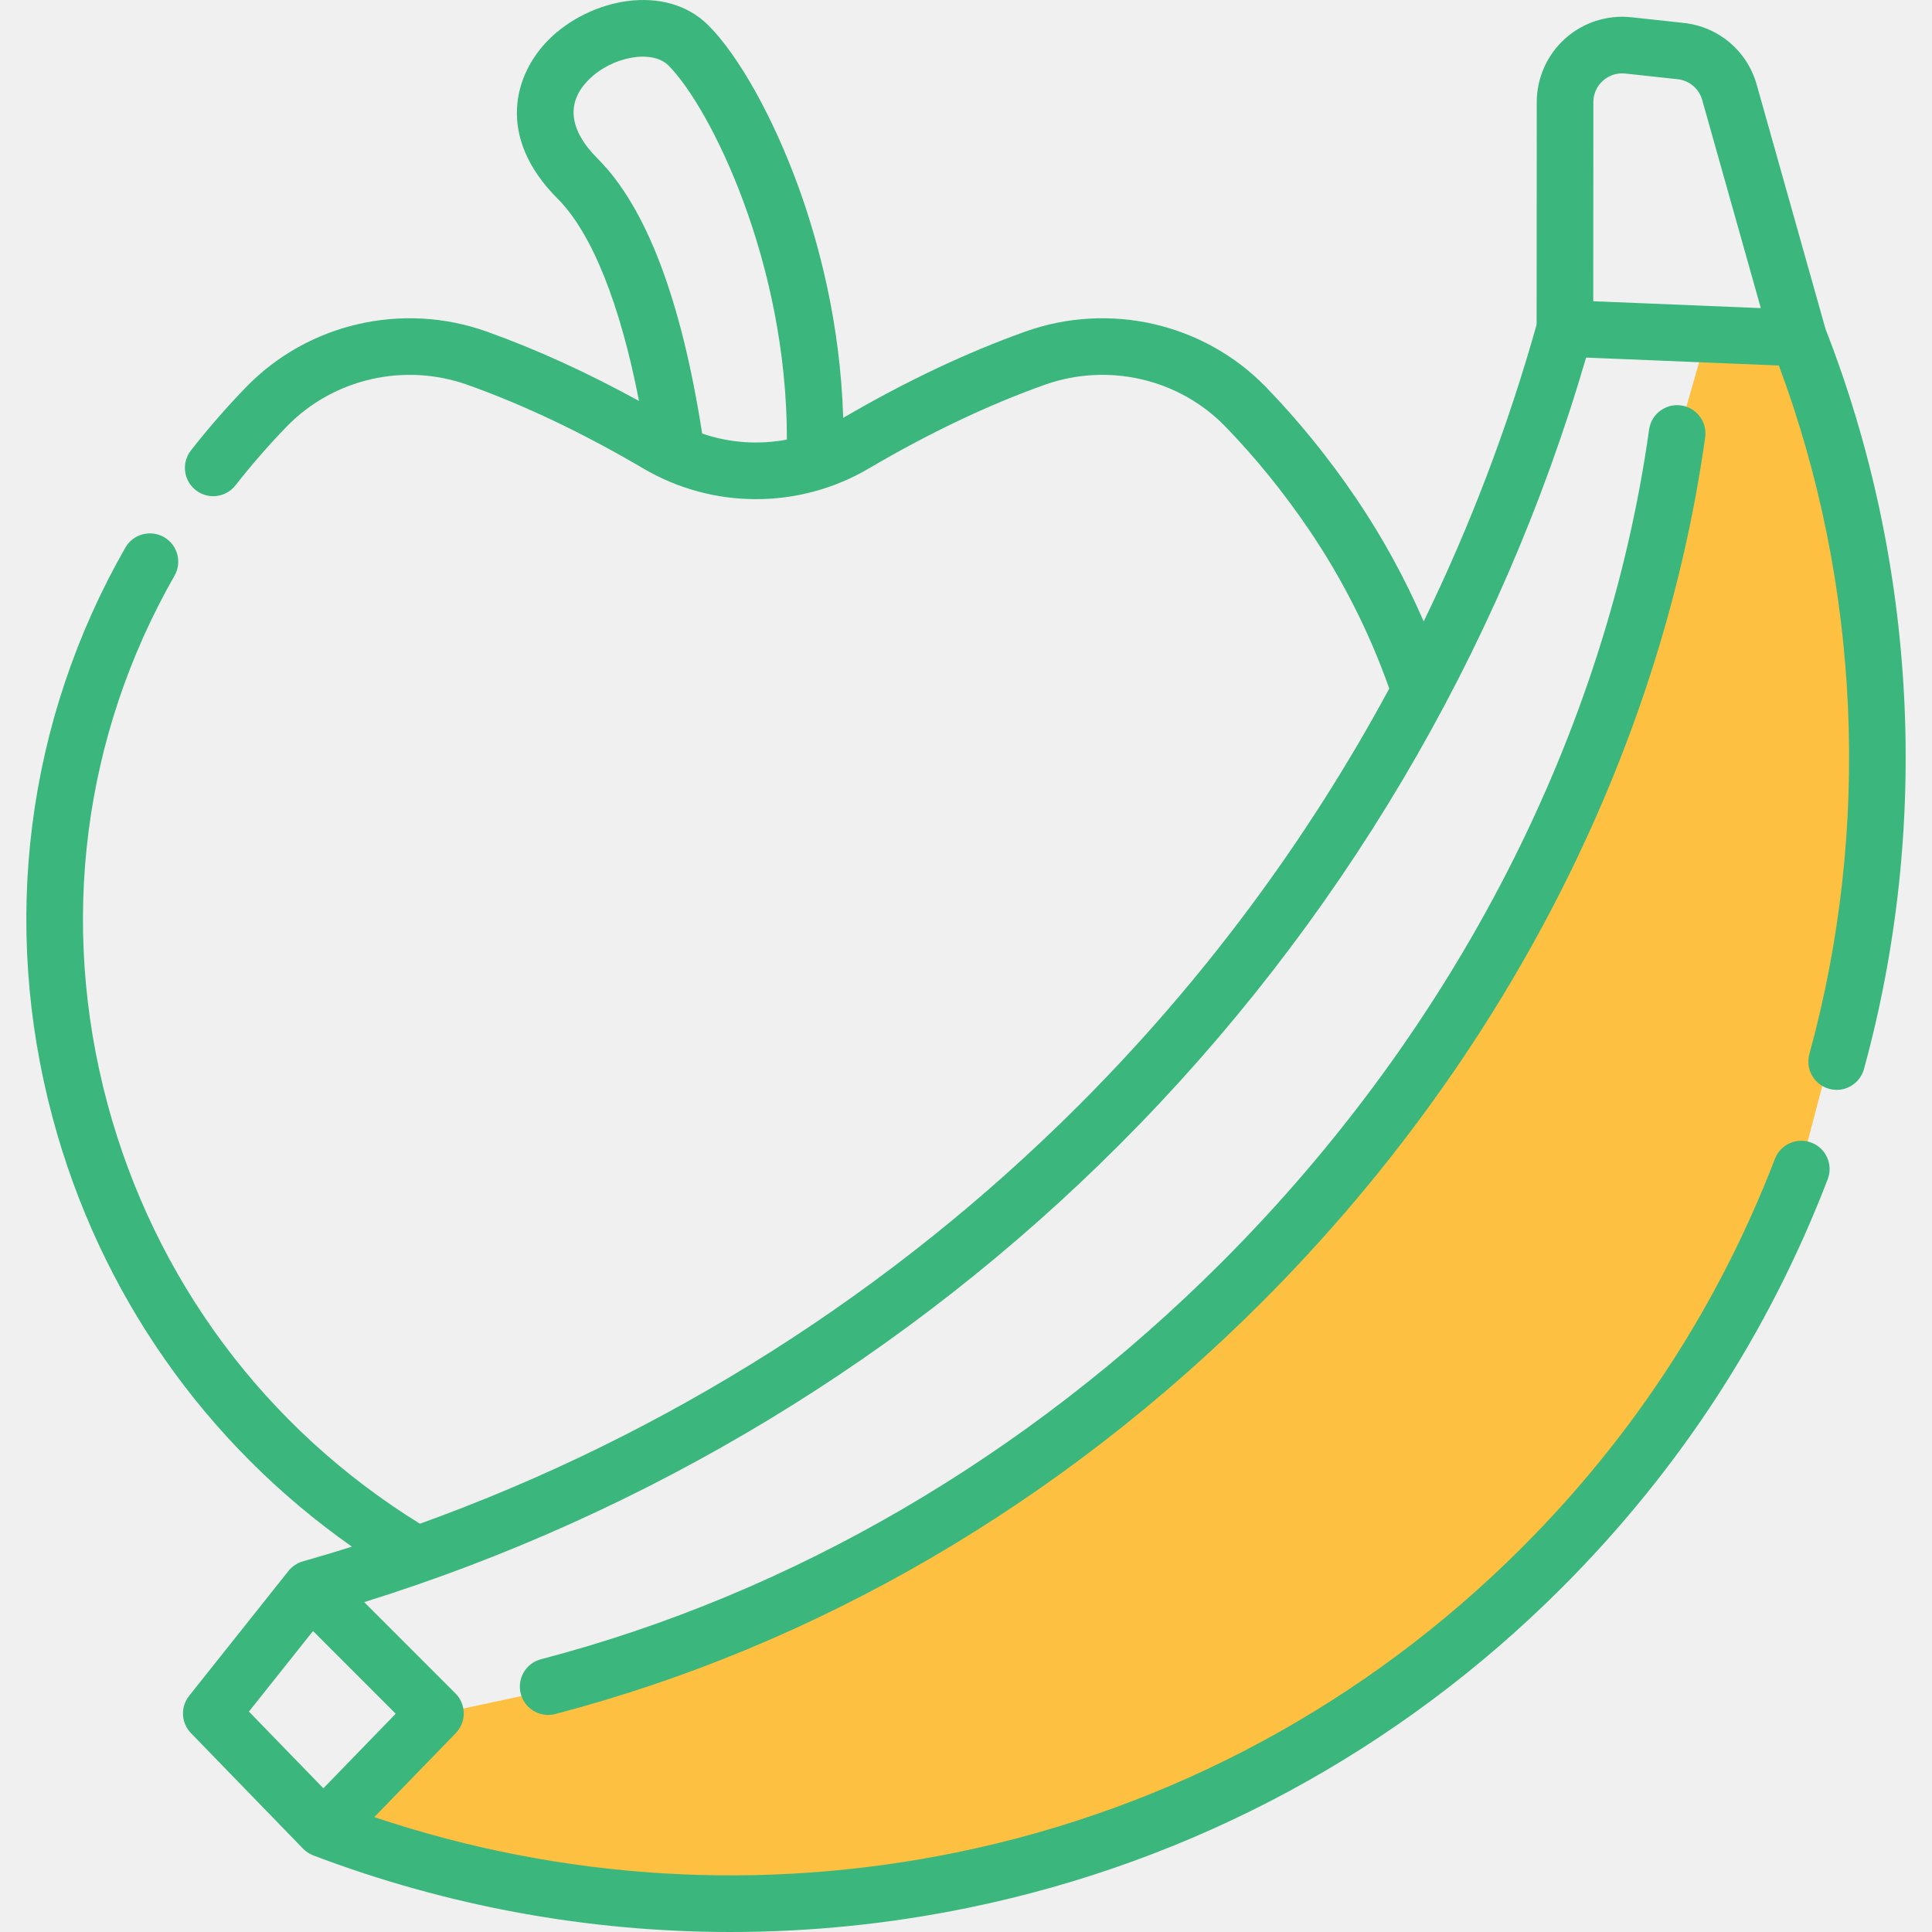
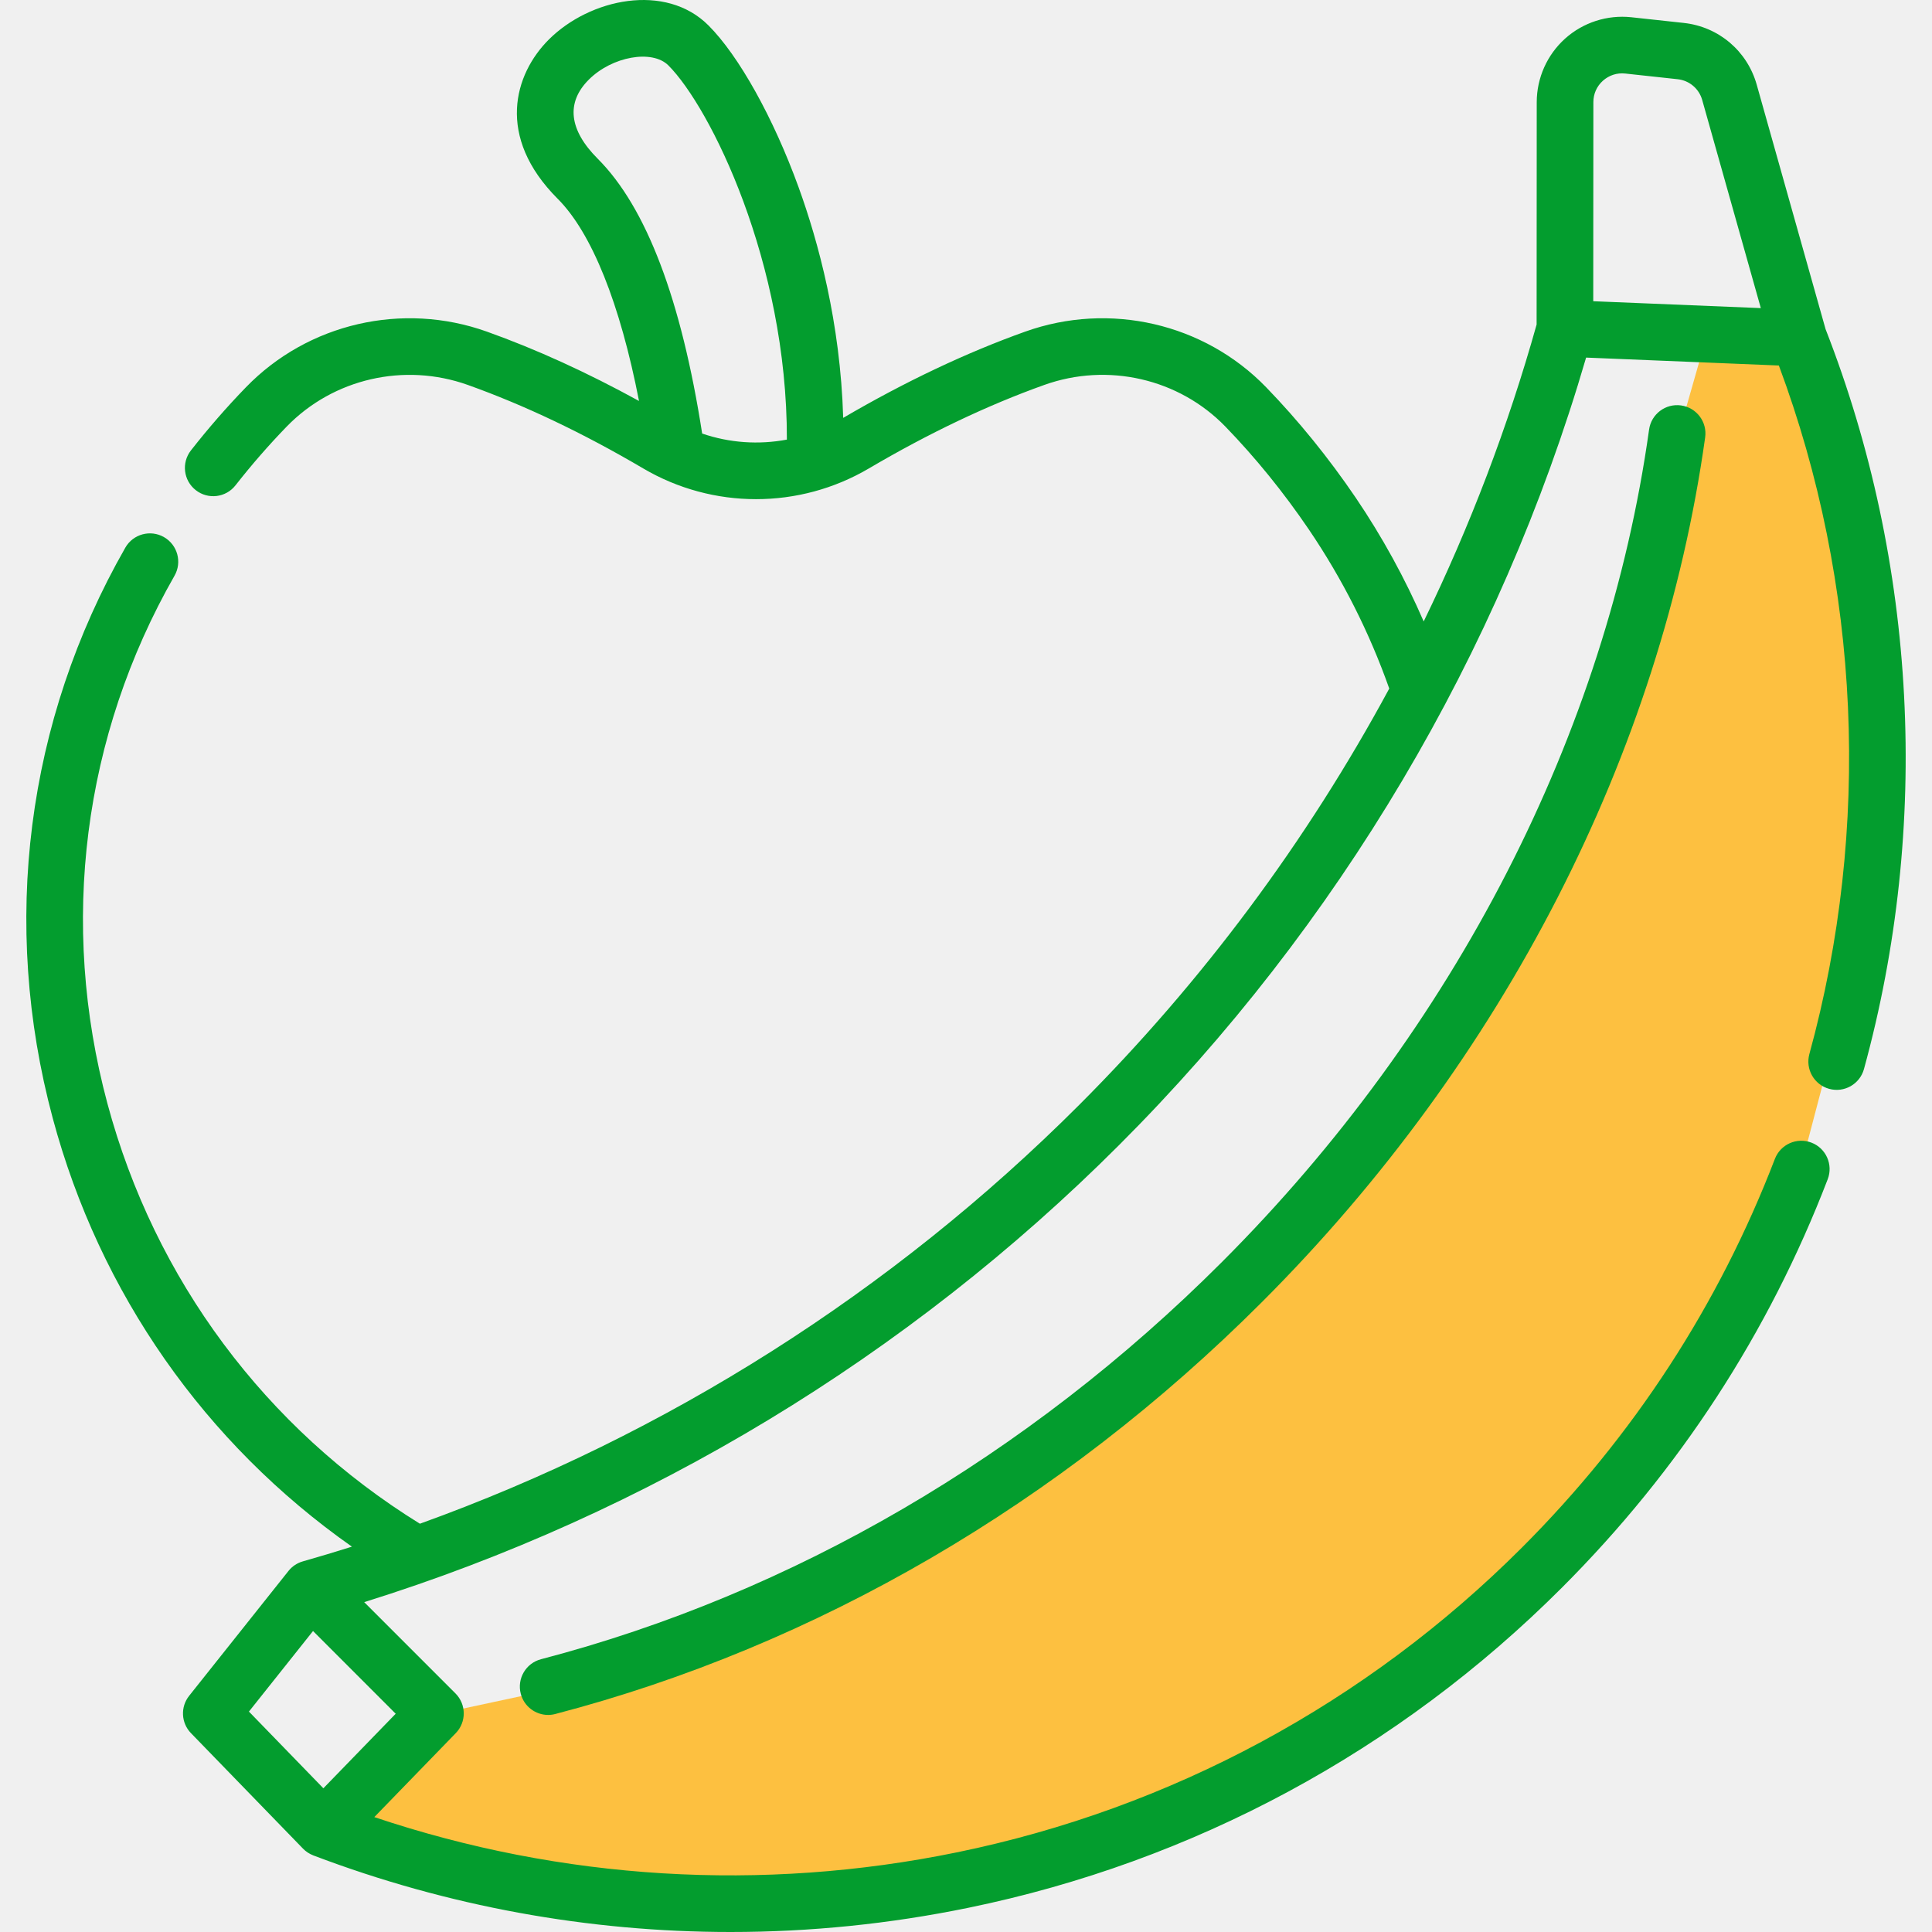
<svg xmlns="http://www.w3.org/2000/svg" width="80" height="80" viewBox="0 0 80 80" fill="none">
  <g clip-path="url(#clip0)">
    <path d="M25 69.5L18 71L16.5 72L15 74L14 75.5L17 76.5C18.5 77 20.5 77.5 21.5 78C22.3 78.4 30.167 78.5 34 78.5C50.8 78.1 63.667 66.333 68 60.5L74 50.5L76.5 41L77.5 27.5C76.667 24 75 16.9 75 16.5C75 16.1 74 14.667 73.5 14L70.5 14.5L69.5 18V19C69.333 20 69 22.1 69 22.5C69 22.9 67.667 26.333 67 28L64.5 35L59.5 43.5L52 53L45 59.5L34.5 65.5L25 69.5Z" fill="#FDC040" />
-     <path d="M75.593 13.629L72.742 3.506C72.348 2.108 71.161 1.104 69.717 0.949L67.549 0.714C66.552 0.607 65.553 0.929 64.808 1.598C64.062 2.268 63.634 3.226 63.633 4.229L63.628 13.438C62.44 17.673 60.871 21.788 58.952 25.733C58.178 23.951 57.239 22.234 56.137 20.608C55.015 18.956 53.767 17.418 52.428 16.035C49.863 13.387 45.947 12.483 42.451 13.732C40.009 14.604 37.474 15.806 34.915 17.303C34.798 13.357 33.88 9.995 33.069 7.756C32.027 4.883 30.597 2.314 29.335 1.051C27.56 -0.724 24.426 -0.063 22.723 1.64C21.288 3.074 20.524 5.661 23.093 8.231C24.505 9.644 25.677 12.575 26.46 16.603C24.322 15.429 22.209 14.463 20.161 13.732C16.667 12.483 12.751 13.387 10.185 16.035C9.392 16.852 8.625 17.733 7.906 18.651C7.507 19.16 7.596 19.897 8.106 20.296C8.615 20.696 9.352 20.607 9.751 20.097C10.42 19.243 11.132 18.426 11.868 17.667C13.796 15.678 16.741 15 19.373 15.94C21.716 16.777 24.16 17.94 26.636 19.398C29.517 21.093 33.096 21.093 35.977 19.398C38.452 17.941 40.896 16.777 43.24 15.94C45.872 14.999 48.817 15.677 50.744 17.667C51.989 18.953 53.151 20.385 54.197 21.925C55.593 23.984 56.709 26.199 57.526 28.512C54.121 34.82 49.797 40.642 44.683 45.756C36.951 53.489 27.593 59.42 17.387 63.094C10.99 59.137 6.405 52.979 4.448 45.695C2.446 38.239 3.432 30.477 7.226 23.84C7.547 23.278 7.352 22.561 6.789 22.24C6.228 21.919 5.511 22.114 5.19 22.676C1.088 29.854 0.02 38.245 2.184 46.303C4.131 53.553 8.491 59.769 14.572 64.044C13.902 64.255 13.23 64.457 12.554 64.649C12.552 64.649 12.549 64.65 12.547 64.651C12.545 64.651 12.544 64.652 12.543 64.652C12.542 64.652 12.541 64.653 12.541 64.653C12.308 64.719 12.098 64.857 11.945 65.05L7.832 70.22C7.465 70.681 7.497 71.343 7.908 71.766L12.548 76.549C12.666 76.671 12.809 76.763 12.963 76.824C12.967 76.825 12.97 76.828 12.974 76.829C18.524 78.936 24.371 80 30.25 80C33.536 80 36.831 79.668 40.089 78.999C49.411 77.087 57.913 72.504 64.672 65.745C69.532 60.885 73.237 55.194 75.682 48.829C75.914 48.225 75.613 47.546 75.008 47.314C74.403 47.082 73.726 47.384 73.494 47.988C71.166 54.044 67.641 59.461 63.015 64.087C56.58 70.52 48.49 74.883 39.618 76.703C31.555 78.357 23.256 77.848 15.499 75.242L18.872 71.766C19.318 71.306 19.312 70.573 18.86 70.121L15.081 66.341C26.815 62.682 37.589 56.167 46.341 47.413C55.431 38.324 62.103 27.066 65.677 14.807L73.659 15.135C77.038 24.2 77.49 34.293 74.922 43.647C74.751 44.271 75.118 44.916 75.742 45.087C76.366 45.259 77.011 44.892 77.183 44.267C79.945 34.205 79.38 23.327 75.593 13.629ZM29.075 17.952C28.213 12.409 26.76 8.582 24.751 6.573C23.558 5.38 23.43 4.248 24.381 3.298C25.343 2.335 27.007 2.038 27.677 2.709C29.399 4.432 32.596 10.841 32.583 18.203C31.417 18.423 30.207 18.341 29.075 17.952ZM13.39 74.049L10.308 70.873L12.962 67.537L16.385 70.962L13.39 74.049ZM66.373 3.343C66.629 3.115 66.957 3.008 67.297 3.045L69.466 3.28C69.952 3.332 70.352 3.67 70.485 4.141L72.912 12.758L65.973 12.473L65.978 4.23C65.978 3.887 66.118 3.572 66.373 3.343Z" fill="#3BB77E" />
-     <path d="M68.285 17.787C66.524 30.37 60.239 42.616 50.586 52.269C42.553 60.301 32.807 65.985 22.401 68.705C21.775 68.869 21.4 69.509 21.564 70.136C21.701 70.663 22.177 71.012 22.697 71.012C22.795 71.012 22.895 70.999 22.994 70.973C33.803 68.148 43.917 62.253 52.244 53.926C62.255 43.916 68.776 31.197 70.607 18.111C70.697 17.47 70.25 16.878 69.609 16.788C68.968 16.698 68.375 17.145 68.285 17.787Z" fill="#3BB77E" />
+     <path d="M75.593 13.629L72.742 3.506C72.348 2.108 71.161 1.104 69.717 0.949L67.549 0.714C66.552 0.607 65.553 0.929 64.808 1.598C64.062 2.268 63.634 3.226 63.633 4.229L63.628 13.438C62.44 17.673 60.871 21.788 58.952 25.733C58.178 23.951 57.239 22.234 56.137 20.608C55.015 18.956 53.767 17.418 52.428 16.035C49.863 13.387 45.947 12.483 42.451 13.732C40.009 14.604 37.474 15.806 34.915 17.303C34.798 13.357 33.88 9.995 33.069 7.756C32.027 4.883 30.597 2.314 29.335 1.051C27.56 -0.724 24.426 -0.063 22.723 1.64C21.288 3.074 20.524 5.661 23.093 8.231C24.505 9.644 25.677 12.575 26.46 16.603C24.322 15.429 22.209 14.463 20.161 13.732C16.667 12.483 12.751 13.387 10.185 16.035C9.392 16.852 8.625 17.733 7.906 18.651C7.507 19.16 7.596 19.897 8.106 20.296C8.615 20.696 9.352 20.607 9.751 20.097C10.42 19.243 11.132 18.426 11.868 17.667C13.796 15.678 16.741 15 19.373 15.94C21.716 16.777 24.16 17.94 26.636 19.398C29.517 21.093 33.096 21.093 35.977 19.398C38.452 17.941 40.896 16.777 43.24 15.94C45.872 14.999 48.817 15.677 50.744 17.667C51.989 18.953 53.151 20.385 54.197 21.925C55.593 23.984 56.709 26.199 57.526 28.512C54.121 34.82 49.797 40.642 44.683 45.756C36.951 53.489 27.593 59.42 17.387 63.094C10.99 59.137 6.405 52.979 4.448 45.695C2.446 38.239 3.432 30.477 7.226 23.84C7.547 23.278 7.352 22.561 6.789 22.24C6.228 21.919 5.511 22.114 5.19 22.676C1.088 29.854 0.02 38.245 2.184 46.303C4.131 53.553 8.491 59.769 14.572 64.044C13.902 64.255 13.23 64.457 12.554 64.649C12.552 64.649 12.549 64.65 12.547 64.651C12.545 64.651 12.544 64.652 12.543 64.652C12.542 64.652 12.541 64.653 12.541 64.653C12.308 64.719 12.098 64.857 11.945 65.05L7.832 70.22C7.465 70.681 7.497 71.343 7.908 71.766L12.548 76.549C12.666 76.671 12.809 76.763 12.963 76.824C12.967 76.825 12.97 76.828 12.974 76.829C18.524 78.936 24.371 80 30.25 80C33.536 80 36.831 79.668 40.089 78.999C49.411 77.087 57.913 72.504 64.672 65.745C69.532 60.885 73.237 55.194 75.682 48.829C75.914 48.225 75.613 47.546 75.008 47.314C74.403 47.082 73.726 47.384 73.494 47.988C71.166 54.044 67.641 59.461 63.015 64.087C56.58 70.52 48.49 74.883 39.618 76.703C31.555 78.357 23.256 77.848 15.499 75.242L18.872 71.766C19.318 71.306 19.312 70.573 18.86 70.121L15.081 66.341C26.815 62.682 37.589 56.167 46.341 47.413C55.431 38.324 62.103 27.066 65.677 14.807L73.659 15.135C77.038 24.2 77.49 34.293 74.922 43.647C74.751 44.271 75.118 44.916 75.742 45.087C76.366 45.259 77.011 44.892 77.183 44.267C79.945 34.205 79.38 23.327 75.593 13.629ZM29.075 17.952C28.213 12.409 26.76 8.582 24.751 6.573C23.558 5.38 23.43 4.248 24.381 3.298C25.343 2.335 27.007 2.038 27.677 2.709C29.399 4.432 32.596 10.841 32.583 18.203C31.417 18.423 30.207 18.341 29.075 17.952ZM13.39 74.049L10.308 70.873L12.962 67.537L16.385 70.962L13.39 74.049ZM66.373 3.343C66.629 3.115 66.957 3.008 67.297 3.045L69.466 3.28C69.952 3.332 70.352 3.67 70.485 4.141L72.912 12.758L65.973 12.473L65.978 4.23C65.978 3.887 66.118 3.572 66.373 3.343Z" fill="#039D2E" />
+     <path d="M68.285 17.787C66.524 30.37 60.239 42.616 50.586 52.269C42.553 60.301 32.807 65.985 22.401 68.705C21.775 68.869 21.4 69.509 21.564 70.136C21.701 70.663 22.177 71.012 22.697 71.012C22.795 71.012 22.895 70.999 22.994 70.973C33.803 68.148 43.917 62.253 52.244 53.926C62.255 43.916 68.776 31.197 70.607 18.111C70.697 17.47 70.25 16.878 69.609 16.788C68.968 16.698 68.375 17.145 68.285 17.787Z" fill="#039D2E" />
  </g>
  <defs>
    <clipPath id="clip0">
      <rect width="80" height="80" fill="white" />
    </clipPath>
  </defs>
</svg>
